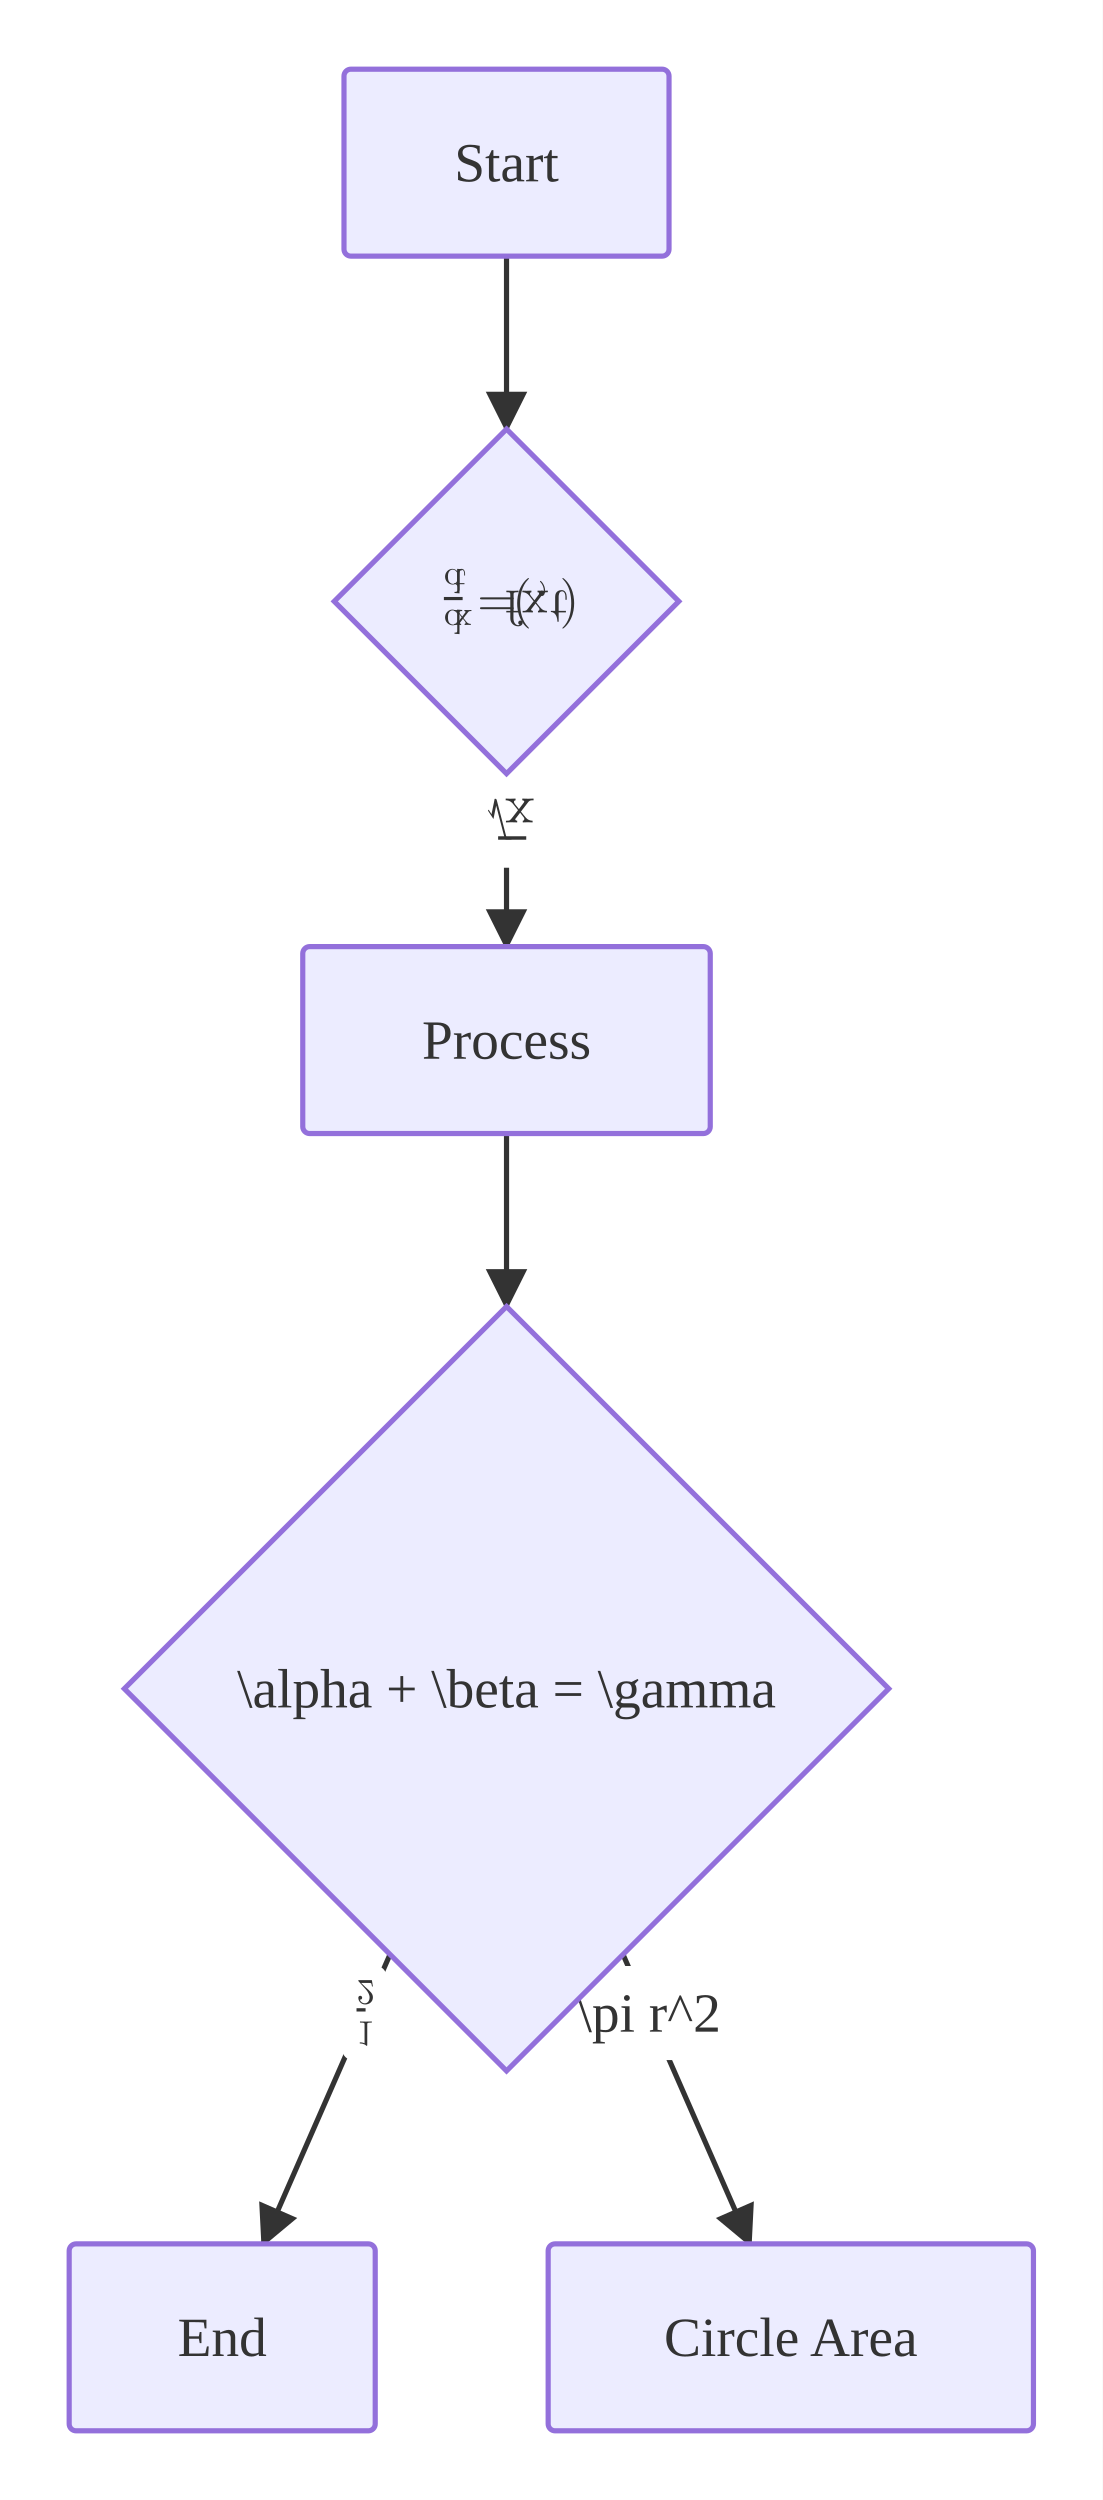
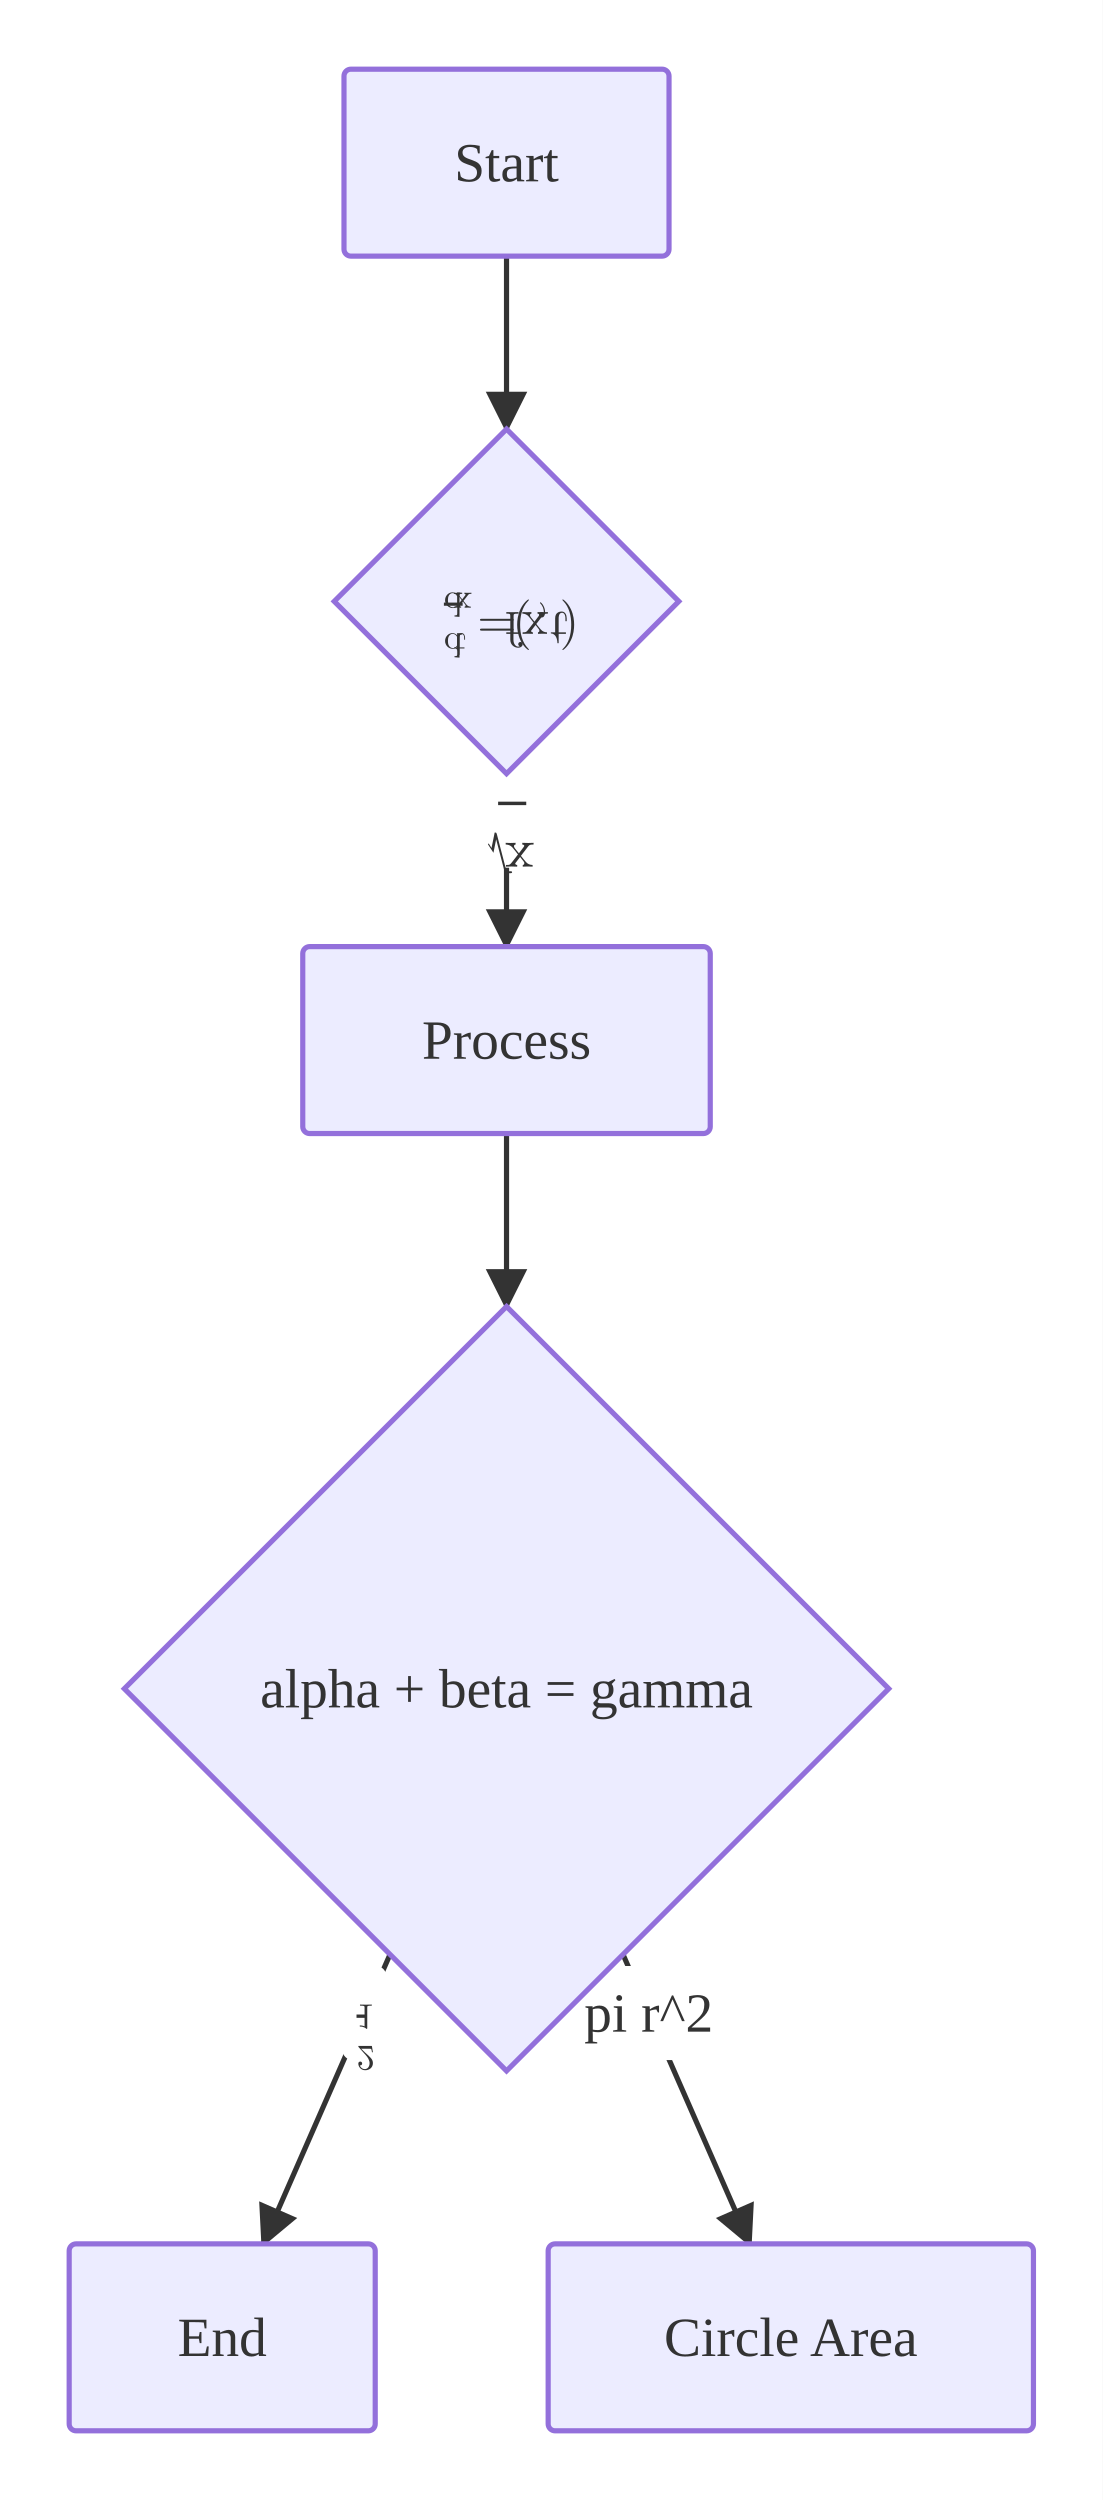
<svg xmlns="http://www.w3.org/2000/svg" viewBox="0 0 318.78 722.77">
  <defs>
    <marker id="arrow-arrow-solid" viewBox="0 0 10 10" refX="9.00" refY="5.00" markerWidth="8.00" markerHeight="8.00" orient="auto">
      <polygon points="0,0 10,5 0,10" style="fill:#333" />
    </marker>
  </defs>
  <rect x="0.00" y="0.00" width="318.78" height="722.77" style="fill:#fff;stroke:none" />
  <path d="M146.44,74.05 L146.44,124.05" style="stroke:#333;stroke-width:1.5;fill:none" marker-end="url(#arrow-arrow-solid)" />
  <path d="M146.44,223.67 L146.44,273.67" style="stroke:#333;stroke-width:1.5;fill:none" marker-end="url(#arrow-arrow-solid)" />
  <rect x="136.74" y="223.67" width="19.39" height="27.20" rx="3.00" ry="3.00" style="fill:#fff;stroke:none" />
  <g style="fill:#333" transform="translate(140.74,230.77) scale(1.000)">
-     <path d="M7.312 11.638 C7.312 11.872 7.078 11.919 6.922 11.919 L5.656 11.919 C5.172 11.919 5.172 11.575 5.062 11.169 L2.844 2.684 C2.797 2.497 2.734 2.309 2.703 2.122 L1.922 6.028 L0.406 3.700 L0.344 3.528 L0.531 3.309 L1.375 4.638 C1.406 4.247 1.531 3.872 1.594 3.497 L2.062 1.216 L2.219 0.419 C2.219 0.341 2.219 0.184 2.344 0.169 L2.469 0.169 C2.766 0.169 2.812 0.341 2.891 0.606 L3.438 2.700 L5.578 10.903 C5.609 11.059 5.672 11.200 5.688 11.356 L7.062 11.356 C7.203 11.372 7.312 11.497 7.312 11.638 Z" style="fill:#333" />
-     <rect x="3.27" y="11.00" width="8.13" height="1.00" style="fill:#333" />
-     <path d="M13.520 0.104 L13.520 0.604 C12.660 0.604 12.379 0.635 12.004 1.089 L9.863 3.870 C10.348 4.479 10.957 5.260 11.332 5.667 C11.832 6.245 12.488 6.495 13.238 6.510 L13.238 6.995 C12.816 6.964 12.348 6.948 11.926 6.948 C11.441 6.948 10.598 6.979 10.395 6.995 L10.395 6.510 C10.723 6.479 10.848 6.260 10.848 6.010 C10.848 5.745 10.691 5.542 10.613 5.448 L9.629 4.198 L8.379 5.823 C8.223 5.979 8.223 6.010 8.223 6.104 C8.223 6.339 8.473 6.495 8.785 6.510 L8.785 6.995 L7.066 6.948 C6.723 6.948 5.973 6.964 5.535 6.995 L5.535 6.510 C6.660 6.510 6.676 6.495 7.426 5.526 L9.020 3.464 C8.254 2.510 8.254 2.479 7.504 1.557 C6.738 0.635 5.801 0.604 5.457 0.604 L5.457 0.104 C5.879 0.135 6.379 0.151 6.785 0.151 L8.316 0.104 L8.316 0.604 C7.957 0.651 7.848 0.854 7.848 1.089 C7.848 1.448 8.316 1.979 9.285 3.135 L10.504 1.526 C10.629 1.354 10.832 1.089 10.832 0.995 C10.832 0.854 10.691 0.620 10.254 0.604 L10.254 0.104 L11.988 0.151 C12.426 0.151 13.051 0.135 13.520 0.104 Z" style="fill:#333" />
+     <path d="M7.312 21.394 C7.312 21.628 7.078 21.675 6.922 21.675 L5.656 21.675 C5.172 21.675 5.172 21.331 5.062 20.925 L2.844 12.441 C2.797 12.253 2.734 12.066 2.703 11.878 L1.922 15.784 L0.406 13.456 L0.344 13.284 L0.531 13.066 L1.375 14.394 C1.406 14.003 1.531 13.628 1.594 13.253 L2.062 10.972 L2.219 10.175 C2.219 10.097 2.219 9.941 2.344 9.925 L2.469 9.925 C2.766 9.925 2.812 10.097 2.891 10.362 L3.438 12.456 L5.578 20.659 C5.609 20.816 5.672 20.956 5.688 21.112 L7.062 21.112 C7.203 21.128 7.312 21.253 7.312 21.394 Z" style="fill:#333" />
+     <rect x="3.27" y="1.00" width="8.13" height="1.00" style="fill:#333" />
+     <path d="M13.520 12.896 L13.520 13.396 C12.660 13.396 12.379 13.427 12.004 13.880 L9.863 16.661 C10.348 17.271 10.957 18.052 11.332 18.458 C11.832 19.036 12.488 19.286 13.238 19.302 L13.238 19.786 C12.816 19.755 12.348 19.740 11.926 19.740 C11.441 19.740 10.598 19.771 10.395 19.786 L10.395 19.302 C10.723 19.271 10.848 19.052 10.848 18.802 C10.848 18.536 10.691 18.333 10.613 18.240 L9.629 16.990 L8.379 18.615 C8.223 18.771 8.223 18.802 8.223 18.896 C8.223 19.130 8.473 19.286 8.785 19.302 L8.785 19.786 L7.066 19.740 C6.723 19.740 5.973 19.755 5.535 19.786 L5.535 19.302 C6.660 19.302 6.676 19.286 7.426 18.318 L9.020 16.255 C8.254 15.302 8.254 15.271 7.504 14.349 C6.738 13.427 5.801 13.396 5.457 13.396 L5.457 12.896 C5.879 12.927 6.379 12.943 6.785 12.943 L8.316 12.896 L8.316 13.396 C7.957 13.443 7.848 13.646 7.848 13.880 C7.848 14.240 8.316 14.771 9.285 15.927 L10.504 14.318 C10.629 14.146 10.832 13.880 10.832 13.786 C10.832 13.646 10.691 13.411 10.254 13.396 L10.254 12.896 L11.988 12.943 C12.426 12.943 13.051 12.927 13.520 12.896 Z" style="fill:#333" />
  </g>
  <path d="M146.44,327.72 L146.44,377.72" style="stroke:#333;stroke-width:1.5;fill:none" marker-end="url(#arrow-arrow-solid)" />
  <path d="M112.76,565.04 L76.09,648.72" style="stroke:#333;stroke-width:1.5;fill:none" marker-end="url(#arrow-arrow-solid)" />
  <rect x="98.97" y="568.38" width="12.73" height="27.20" rx="3.00" ry="3.00" style="fill:#fff;stroke:none" />
  <g style="fill:#333" transform="translate(103.07,572.38) scale(0.960)">
-     <path d="M4.609 12.548 L4.609 12.892 L4.250 12.892 C3.266 12.892 3.234 13.017 3.234 13.423 L3.234 19.595 C3.234 19.845 3.234 19.876 2.984 19.876 C2.297 19.173 1.328 19.173 0.984 19.173 L0.984 18.829 C1.203 18.829 1.844 18.829 2.422 19.110 L2.422 13.423 C2.422 13.017 2.391 12.892 1.391 12.892 L1.047 12.892 L1.047 12.548 C1.438 12.579 2.391 12.579 2.828 12.579 C3.266 12.579 4.219 12.579 4.609 12.548 Z" style="fill:#333" />
-     <rect x="0.00" y="8.55" width="2.73" height="1.00" style="fill:#333" />
-     <path d="M4.938 2.002 L4.656 2.002 C4.609 1.674 4.531 1.190 4.422 1.033 C4.344 0.940 3.625 0.940 3.375 0.940 L1.391 0.940 L2.562 2.080 C4.281 3.596 4.938 4.190 4.938 5.283 C4.938 6.549 3.953 7.424 2.609 7.424 C1.359 7.424 0.547 6.408 0.547 5.424 C0.547 4.815 1.094 4.815 1.141 4.815 C1.312 4.815 1.703 4.940 1.703 5.393 C1.703 5.690 1.500 5.971 1.125 5.971 C1.031 5.971 1.016 5.971 0.984 5.955 C1.234 6.674 1.828 7.080 2.469 7.080 C3.469 7.080 3.938 6.190 3.938 5.283 C3.938 4.408 3.391 3.533 2.781 2.861 L0.672 0.502 C0.547 0.377 0.547 0.361 0.547 0.096 L4.625 0.096 L4.938 2.002 Z" style="fill:#333" />
+     <path d="M4.609 7.452 L4.609 7.796 L4.250 7.796 C3.266 7.796 3.234 7.921 3.234 8.327 L3.234 14.499 C3.234 14.749 3.234 14.780 2.984 14.780 C2.297 14.077 1.328 14.077 0.984 14.077 L0.984 13.733 C1.203 13.733 1.844 13.733 2.422 14.015 L2.422 8.327 C2.422 7.921 2.391 7.796 1.391 7.796 L1.047 7.796 L1.047 7.452 C1.438 7.483 2.391 7.483 2.828 7.483 C3.266 7.483 4.219 7.483 4.609 7.452 Z" style="fill:#333" />
+     <rect x="0.00" y="10.45" width="2.73" height="1.00" style="fill:#333" />
+     <path d="M4.938 21.810 L4.656 21.810 C4.609 21.482 4.531 20.998 4.422 20.842 C4.344 20.748 3.625 20.748 3.375 20.748 L1.391 20.748 L2.562 21.889 C4.281 23.404 4.938 23.998 4.938 25.092 C4.938 26.357 3.953 27.232 2.609 27.232 C1.359 27.232 0.547 26.217 0.547 25.232 C0.547 24.623 1.094 24.623 1.141 24.623 C1.312 24.623 1.703 24.748 1.703 25.201 C1.703 25.498 1.500 25.779 1.125 25.779 C1.031 25.779 1.016 25.779 0.984 25.764 C1.234 26.482 1.828 26.889 2.469 26.889 C3.469 26.889 3.938 25.998 3.938 25.092 C3.938 24.217 3.391 23.342 2.781 22.670 L0.672 20.310 C0.547 20.185 0.547 20.170 0.547 19.904 L4.625 19.904 L4.938 21.810 Z" style="fill:#333" />
  </g>
  <path d="M180.11,565.04 L216.79,648.72" style="stroke:#333;stroke-width:1.5;fill:none" marker-end="url(#arrow-arrow-solid)" />
  <rect x="159.04" y="568.38" width="57.00" height="27.20" rx="3.00" ry="3.00" style="fill:#fff;stroke:none" />
-   <text x="187.54" y="581.98" text-anchor="middle" dominant-baseline="central" style="fill:#333;font-size:16.00px">\pi r^2</text>
+   <text x="187.54" y="581.98" text-anchor="middle" dominant-baseline="central" style="fill:#333;font-size:16.00px">pi r^2</text>
  <rect x="99.45" y="20.00" width="93.97" height="54.05" rx="2.00" ry="2.00" style="fill:#ECECFF;stroke:#9370DB;stroke-width:1.50" />
  <text x="146.44" y="47.03" text-anchor="middle" dominant-baseline="central" font-size="16.00" style="fill:#333;font-size:16.00px">Start</text>
  <polygon points="146.44,124.05 196.25,173.86 146.44,223.67 96.63,173.86" style="fill:#ECECFF;stroke:#9370DB;stroke-width:1.50" />
  <g style="fill:#333" transform="translate(128.33,164.26) scale(0.914)">
-     <path d="M5.797 13.227 L5.797 13.571 C5.031 13.571 4.938 13.649 4.938 14.180 L4.938 20.868 L3.359 20.743 L3.359 20.399 C4.125 20.399 4.219 20.321 4.219 19.790 L4.219 17.415 C3.891 17.805 3.422 18.086 2.828 18.086 C1.531 18.086 0.375 17.008 0.375 15.586 C0.375 14.196 1.453 13.102 2.703 13.102 C3.406 13.102 3.906 13.477 4.188 13.836 L4.188 13.102 L5.797 13.227 M4.188 14.524 C4.188 14.321 4.188 14.305 4.062 14.118 C3.734 13.586 3.234 13.352 2.766 13.352 C2.266 13.352 1.875 13.633 1.609 14.055 C1.312 14.508 1.281 15.133 1.281 15.586 C1.281 15.993 1.312 16.649 1.625 17.149 C1.859 17.477 2.281 17.852 2.875 17.852 C3.250 17.852 3.719 17.680 4.062 17.180 C4.188 16.993 4.188 16.977 4.188 16.774 L4.188 14.524 Z" style="fill:#333" />
-     <path d="M8.713 13.227 L8.713 13.571 C8.119 13.571 7.931 13.586 7.666 13.915 L6.197 15.805 C6.525 16.227 6.947 16.774 7.213 17.055 C7.556 17.446 8.009 17.618 8.525 17.633 L8.525 17.961 C8.228 17.946 7.900 17.930 7.619 17.930 C7.291 17.930 6.697 17.961 6.556 17.961 L6.556 17.633 C6.791 17.602 6.884 17.461 6.884 17.290 C6.884 17.118 6.775 16.961 6.713 16.899 L6.025 16.040 L5.181 17.149 C5.072 17.258 5.072 17.290 5.072 17.352 C5.072 17.524 5.244 17.618 5.463 17.633 L5.463 17.961 L4.275 17.930 C4.041 17.930 3.525 17.946 3.228 17.961 L3.228 17.633 C3.994 17.633 4.009 17.618 4.525 16.961 L5.619 15.540 C5.103 14.883 5.103 14.852 4.588 14.227 C4.056 13.586 3.400 13.571 3.166 13.571 L3.166 13.227 C3.462 13.243 3.806 13.258 4.088 13.258 L5.134 13.227 L5.134 13.571 C4.884 13.602 4.806 13.743 4.806 13.915 C4.806 14.149 5.134 14.508 5.806 15.305 L6.634 14.211 C6.728 14.086 6.869 13.915 6.869 13.836 C6.869 13.743 6.775 13.586 6.478 13.571 L6.478 13.227 L7.666 13.258 C7.963 13.258 8.384 13.243 8.713 13.227 Z" style="fill:#333" />
-     <rect x="0.00" y="9.11" width="5.93" height="1.00" style="fill:#333" />
-     <path d="M5.797 0.338 L5.797 0.681 C5.031 0.681 4.938 0.759 4.938 1.291 L4.938 7.978 L3.359 7.853 L3.359 7.509 C4.125 7.509 4.219 7.431 4.219 6.900 L4.219 4.525 C3.891 4.916 3.422 5.197 2.828 5.197 C1.531 5.197 0.375 4.119 0.375 2.697 C0.375 1.306 1.453 0.213 2.703 0.213 C3.406 0.213 3.906 0.588 4.188 0.947 L4.188 0.213 L5.797 0.338 M4.188 1.634 C4.188 1.431 4.188 1.416 4.062 1.228 C3.734 0.697 3.234 0.463 2.766 0.463 C2.266 0.463 1.875 0.744 1.609 1.166 C1.312 1.619 1.281 2.244 1.281 2.697 C1.281 3.103 1.312 3.759 1.625 4.259 C1.859 4.588 2.281 4.963 2.875 4.963 C3.250 4.963 3.719 4.791 4.062 4.291 C4.188 4.103 4.188 4.088 4.188 3.884 L4.188 1.634 Z" style="fill:#333" />
-     <path d="M6.697 1.697 L6.697 2.322 L6.416 2.322 L6.416 1.728 C6.416 0.916 6.088 0.494 5.681 0.494 C4.947 0.494 4.947 1.494 4.947 1.681 L4.947 4.744 L6.509 4.744 L6.509 5.072 L4.947 5.072 L4.947 7.103 L4.666 7.103 C4.650 6.197 4.322 5.025 3.244 4.978 L3.244 4.744 L4.181 4.744 L4.181 1.697 C4.181 0.353 5.213 0.213 5.603 0.213 C6.384 0.213 6.697 0.994 6.697 1.697 Z" style="fill:#333" />
-     <path d="M22.061 12.657 C22.061 12.985 21.764 12.985 21.545 12.985 L11.952 12.985 C11.733 12.985 11.420 12.985 11.420 12.657 C11.420 12.345 11.733 12.345 11.967 12.345 L21.514 12.345 C21.764 12.345 22.061 12.345 22.061 12.657 M22.061 9.564 C22.061 9.876 21.764 9.876 21.514 9.876 L11.967 9.876 C11.733 9.876 11.420 9.876 11.420 9.564 C11.420 9.235 11.733 9.235 11.952 9.235 L21.545 9.235 C21.764 9.235 22.061 9.235 22.061 9.564 Z" style="fill:#333" />
-     <path d="M24.928 17.267 C24.928 17.860 24.334 18.392 23.475 18.392 C22.366 18.392 21.006 17.548 21.006 15.845 L21.006 14.001 L19.741 14.001 L19.741 13.517 L21.006 13.517 L21.006 8.329 C21.006 7.610 20.819 7.610 19.756 7.610 L19.756 7.110 L21.584 7.157 C22.225 7.157 22.975 7.157 23.616 7.110 L23.616 7.610 L23.272 7.610 C22.084 7.610 22.053 7.782 22.053 8.360 L22.053 13.517 L23.881 13.517 L23.881 14.001 L22.006 14.001 L22.006 15.860 C22.006 17.267 22.772 18.032 23.475 18.032 C23.522 18.032 23.772 18.032 24.006 17.923 C23.819 17.860 23.522 17.657 23.522 17.251 C23.522 16.892 23.787 16.564 24.225 16.564 C24.678 16.564 24.928 16.892 24.928 17.267 Z" style="fill:#333" />
-     <path d="M26.897 3.267 C26.897 3.314 26.897 3.345 26.631 3.626 C24.631 5.642 24.116 8.657 24.116 11.110 C24.116 13.892 24.725 16.673 26.694 18.673 C26.897 18.876 26.897 18.907 26.897 18.954 C26.897 19.064 26.834 19.110 26.741 19.110 C26.569 19.110 25.131 18.017 24.194 15.985 C23.381 14.235 23.178 12.454 23.178 11.110 C23.178 9.860 23.366 7.923 24.241 6.126 C25.194 4.157 26.569 3.110 26.741 3.110 C26.834 3.110 26.897 3.157 26.897 3.267 Z" style="fill:#333" />
-     <path d="M32.889 7.110 L32.889 7.610 C32.030 7.610 31.748 7.642 31.373 8.095 L29.233 10.876 C29.717 11.485 30.327 12.267 30.702 12.673 C31.202 13.251 31.858 13.501 32.608 13.517 L32.608 14.001 C32.186 13.970 31.717 13.954 31.295 13.954 C30.811 13.954 29.967 13.985 29.764 14.001 L29.764 13.517 C30.092 13.485 30.217 13.267 30.217 13.017 C30.217 12.751 30.061 12.548 29.983 12.454 L28.998 11.204 L27.748 12.829 C27.592 12.985 27.592 13.017 27.592 13.110 C27.592 13.345 27.842 13.501 28.155 13.517 L28.155 14.001 L26.436 13.954 C26.092 13.954 25.342 13.970 24.905 14.001 L24.905 13.517 C26.030 13.517 26.045 13.501 26.795 12.532 L28.389 10.470 C27.623 9.517 27.623 9.485 26.873 8.564 C26.108 7.642 25.170 7.610 24.827 7.610 L24.827 7.110 C25.248 7.142 25.748 7.157 26.155 7.157 L27.686 7.110 L27.686 7.610 C27.327 7.657 27.217 7.860 27.217 8.095 C27.217 8.454 27.686 8.985 28.655 10.142 L29.873 8.532 C29.998 8.360 30.202 8.095 30.202 8.001 C30.202 7.860 30.061 7.626 29.623 7.610 L29.623 7.110 L31.358 7.157 C31.795 7.157 32.420 7.142 32.889 7.110 Z" style="fill:#333" />
-     <path d="M32.014 7.126 C32.014 8.157 31.623 8.814 30.983 8.814 C30.420 8.814 30.139 8.376 30.139 7.954 C30.139 7.548 30.405 7.110 30.983 7.110 C31.233 7.110 31.452 7.204 31.623 7.360 C31.655 6.095 31.217 5.126 30.514 4.376 C30.405 4.282 30.389 4.267 30.389 4.204 C30.389 4.079 30.483 4.017 30.561 4.017 C30.748 4.017 32.014 5.282 32.014 7.126 Z" style="fill:#333" />
-     <path d="M38.850 9.095 L38.850 10.001 L38.444 10.001 L38.444 9.126 C38.444 7.939 37.975 7.329 37.381 7.329 C36.303 7.329 36.303 8.798 36.303 9.064 L36.303 13.517 L38.600 13.517 L38.600 14.001 L36.303 14.001 L36.303 16.954 L35.912 16.954 C35.897 15.642 35.412 13.923 33.834 13.860 L33.834 13.517 L35.194 13.517 L35.194 9.095 C35.194 7.126 36.694 6.939 37.272 6.939 C38.397 6.939 38.850 8.064 38.850 9.095 Z" style="fill:#333" />
-     <path d="M41.202 11.110 C41.202 12.360 41.030 14.298 40.139 16.095 C39.186 18.064 37.811 19.110 37.655 19.110 C37.545 19.110 37.483 19.048 37.483 18.954 C37.483 18.907 37.483 18.876 37.795 18.579 C39.358 17.001 40.280 14.454 40.280 11.110 C40.280 8.376 39.686 5.564 37.702 3.548 C37.483 3.345 37.483 3.314 37.483 3.267 C37.483 3.173 37.545 3.110 37.655 3.110 C37.811 3.110 39.248 4.204 40.186 6.235 C41.014 7.985 41.202 9.767 41.202 11.110 Z" style="fill:#333" />
+     <path d="M5.797 7.773 L5.797 8.117 C5.031 8.117 4.938 8.195 4.938 8.726 L4.938 15.414 L3.359 15.289 L3.359 14.945 C4.125 14.945 4.219 14.867 4.219 14.335 L4.219 11.960 C3.891 12.351 3.422 12.632 2.828 12.632 C1.531 12.632 0.375 11.554 0.375 10.132 C0.375 8.742 1.453 7.648 2.703 7.648 C3.406 7.648 3.906 8.023 4.188 8.382 L4.188 7.648 L5.797 7.773 Z M4.188 9.070 C4.188 8.867 4.188 8.851 4.062 8.664 C3.734 8.132 3.234 7.898 2.766 7.898 C2.266 7.898 1.875 8.179 1.609 8.601 C1.312 9.054 1.281 9.679 1.281 10.132 C1.281 10.539 1.312 11.195 1.625 11.695 C1.859 12.023 2.281 12.398 2.875 12.398 C3.250 12.398 3.719 12.226 4.062 11.726 C4.188 11.539 4.188 11.523 4.188 11.320 L4.188 9.070 Z" style="fill:#333" />
+     <path d="M8.713 7.773 L8.713 8.117 C8.119 8.117 7.931 8.132 7.666 8.460 L6.197 10.351 C6.525 10.773 6.947 11.320 7.213 11.601 C7.556 11.992 8.009 12.164 8.525 12.179 L8.525 12.507 C8.228 12.492 7.900 12.476 7.619 12.476 C7.291 12.476 6.697 12.507 6.556 12.507 L6.556 12.179 C6.791 12.148 6.884 12.007 6.884 11.835 C6.884 11.664 6.775 11.507 6.713 11.445 L6.025 10.585 L5.181 11.695 C5.072 11.804 5.072 11.835 5.072 11.898 C5.072 12.070 5.244 12.164 5.463 12.179 L5.463 12.507 L4.275 12.476 C4.041 12.476 3.525 12.492 3.228 12.507 L3.228 12.179 C3.994 12.179 4.009 12.164 4.525 11.507 L5.619 10.085 C5.103 9.429 5.103 9.398 4.588 8.773 C4.056 8.132 3.400 8.117 3.166 8.117 L3.166 7.773 C3.462 7.789 3.806 7.804 4.088 7.804 L5.134 7.773 L5.134 8.117 C4.884 8.148 4.806 8.289 4.806 8.460 C4.806 8.695 5.134 9.054 5.806 9.851 L6.634 8.757 C6.728 8.632 6.869 8.460 6.869 8.382 C6.869 8.289 6.775 8.132 6.478 8.117 L6.478 7.773 L7.666 7.804 C7.963 7.804 8.384 7.789 8.713 7.773 Z" style="fill:#333" />
+     <rect x="0.00" y="10.89" width="5.93" height="1.00" style="fill:#333" />
+     <path d="M5.797 20.662 L5.797 21.006 C5.031 21.006 4.938 21.084 4.938 21.616 L4.938 28.303 L3.359 28.178 L3.359 27.834 C4.125 27.834 4.219 27.756 4.219 27.225 L4.219 24.850 C3.891 25.241 3.422 25.522 2.828 25.522 C1.531 25.522 0.375 24.444 0.375 23.022 C0.375 21.631 1.453 20.537 2.703 20.537 C3.406 20.537 3.906 20.912 4.188 21.272 L4.188 20.537 L5.797 20.662 Z M4.188 21.959 C4.188 21.756 4.188 21.741 4.062 21.553 C3.734 21.022 3.234 20.787 2.766 20.787 C2.266 20.787 1.875 21.069 1.609 21.491 C1.312 21.944 1.281 22.569 1.281 23.022 C1.281 23.428 1.312 24.084 1.625 24.584 C1.859 24.912 2.281 25.287 2.875 25.287 C3.250 25.287 3.719 25.116 4.062 24.616 C4.188 24.428 4.188 24.412 4.188 24.209 L4.188 21.959 Z" style="fill:#333" />
+     <path d="M6.697 22.022 L6.697 22.647 L6.416 22.647 L6.416 22.053 C6.416 21.241 6.088 20.819 5.681 20.819 C4.947 20.819 4.947 21.819 4.947 22.006 L4.947 25.069 L6.509 25.069 L6.509 25.397 L4.947 25.397 L4.947 27.428 L4.666 27.428 C4.650 26.522 4.322 25.350 3.244 25.303 L3.244 25.069 L4.181 25.069 L4.181 22.022 C4.181 20.678 5.213 20.537 5.603 20.537 C6.384 20.537 6.697 21.319 6.697 22.022 Z" style="fill:#333" />
+     <path d="M22.061 19.436 C22.061 19.765 21.764 19.765 21.545 19.765 L11.952 19.765 C11.733 19.765 11.420 19.765 11.420 19.436 C11.420 19.124 11.733 19.124 11.967 19.124 L21.514 19.124 C21.764 19.124 22.061 19.124 22.061 19.436 Z M22.061 16.343 C22.061 16.655 21.764 16.655 21.514 16.655 L11.967 16.655 C11.733 16.655 11.420 16.655 11.420 16.343 C11.420 16.015 11.733 16.015 11.952 16.015 L21.545 16.015 C21.764 16.015 22.061 16.015 22.061 16.343 Z" style="fill:#333" />
+     <path d="M24.928 24.046 C24.928 24.640 24.334 25.171 23.475 25.171 C22.366 25.171 21.006 24.327 21.006 22.624 L21.006 20.780 L19.741 20.780 L19.741 20.296 L21.006 20.296 L21.006 15.108 C21.006 14.390 20.819 14.390 19.756 14.390 L19.756 13.890 L21.584 13.936 C22.225 13.936 22.975 13.936 23.616 13.890 L23.616 14.390 L23.272 14.390 C22.084 14.390 22.053 14.561 22.053 15.140 L22.053 20.296 L23.881 20.296 L23.881 20.780 L22.006 20.780 L22.006 22.640 C22.006 24.046 22.772 24.811 23.475 24.811 C23.522 24.811 23.772 24.811 24.006 24.702 C23.819 24.640 23.522 24.436 23.522 24.030 C23.522 23.671 23.787 23.343 24.225 23.343 C24.678 23.343 24.928 23.671 24.928 24.046 Z" style="fill:#333" />
+     <path d="M26.897 10.046 C26.897 10.093 26.897 10.124 26.631 10.405 C24.631 12.421 24.116 15.436 24.116 17.890 C24.116 20.671 24.725 23.452 26.694 25.452 C26.897 25.655 26.897 25.686 26.897 25.733 C26.897 25.843 26.834 25.890 26.741 25.890 C26.569 25.890 25.131 24.796 24.194 22.765 C23.381 21.015 23.178 19.233 23.178 17.890 C23.178 16.640 23.366 14.702 24.241 12.905 C25.194 10.936 26.569 9.890 26.741 9.890 C26.834 9.890 26.897 9.936 26.897 10.046 Z" style="fill:#333" />
+     <path d="M32.889 13.890 L32.889 14.390 C32.030 14.390 31.748 14.421 31.373 14.874 L29.233 17.655 C29.717 18.265 30.327 19.046 30.702 19.452 C31.202 20.030 31.858 20.280 32.608 20.296 L32.608 20.780 C32.186 20.749 31.717 20.733 31.295 20.733 C30.811 20.733 29.967 20.765 29.764 20.780 L29.764 20.296 C30.092 20.265 30.217 20.046 30.217 19.796 C30.217 19.530 30.061 19.327 29.983 19.233 L28.998 17.983 L27.748 19.608 C27.592 19.765 27.592 19.796 27.592 19.890 C27.592 20.124 27.842 20.280 28.155 20.296 L28.155 20.780 L26.436 20.733 C26.092 20.733 25.342 20.749 24.905 20.780 L24.905 20.296 C26.030 20.296 26.045 20.280 26.795 19.311 L28.389 17.249 C27.623 16.296 27.623 16.265 26.873 15.343 C26.108 14.421 25.170 14.390 24.827 14.390 L24.827 13.890 C25.248 13.921 25.748 13.936 26.155 13.936 L27.686 13.890 L27.686 14.390 C27.327 14.436 27.217 14.640 27.217 14.874 C27.217 15.233 27.686 15.765 28.655 16.921 L29.873 15.311 C29.998 15.140 30.202 14.874 30.202 14.780 C30.202 14.640 30.061 14.405 29.623 14.390 L29.623 13.890 L31.358 13.936 C31.795 13.936 32.420 13.921 32.889 13.890 Z" style="fill:#333" />
+     <path d="M32.014 13.905 C32.014 14.936 31.623 15.593 30.983 15.593 C30.420 15.593 30.139 15.155 30.139 14.733 C30.139 14.327 30.405 13.890 30.983 13.890 C31.233 13.890 31.452 13.983 31.623 14.140 C31.655 12.874 31.217 11.905 30.514 11.155 C30.405 11.061 30.389 11.046 30.389 10.983 C30.389 10.858 30.483 10.796 30.561 10.796 C30.748 10.796 32.014 12.061 32.014 13.905 Z" style="fill:#333" />
+     <path d="M38.850 15.874 L38.850 16.780 L38.444 16.780 L38.444 15.905 C38.444 14.718 37.975 14.108 37.381 14.108 C36.303 14.108 36.303 15.577 36.303 15.843 L36.303 20.296 L38.600 20.296 L38.600 20.780 L36.303 20.780 L36.303 23.733 L35.912 23.733 C35.897 22.421 35.412 20.702 33.834 20.640 L33.834 20.296 L35.194 20.296 L35.194 15.874 C35.194 13.905 36.694 13.718 37.272 13.718 C38.397 13.718 38.850 14.843 38.850 15.874 Z" style="fill:#333" />
+     <path d="M41.202 17.890 C41.202 19.140 41.030 21.077 40.139 22.874 C39.186 24.843 37.811 25.890 37.655 25.890 C37.545 25.890 37.483 25.827 37.483 25.733 C37.483 25.686 37.483 25.655 37.795 25.358 C39.358 23.780 40.280 21.233 40.280 17.890 C40.280 15.155 39.686 12.343 37.702 10.327 C37.483 10.124 37.483 10.093 37.483 10.046 C37.483 9.952 37.545 9.890 37.655 9.890 C37.811 9.890 39.248 10.983 40.186 13.015 C41.014 14.765 41.202 16.546 41.202 17.890 Z" style="fill:#333" />
  </g>
  <rect x="87.53" y="273.67" width="117.81" height="54.05" rx="2.00" ry="2.00" style="fill:#ECECFF;stroke:#9370DB;stroke-width:1.50" />
  <text x="146.44" y="300.69" text-anchor="middle" dominant-baseline="central" font-size="16.00" style="fill:#333;font-size:16.00px">Process</text>
  <polygon points="146.44,377.72 256.94,488.22 146.44,598.72 35.94,488.22" style="fill:#ECECFF;stroke:#9370DB;stroke-width:1.50" />
-   <text x="146.44" y="488.22" text-anchor="middle" dominant-baseline="central" style="fill:#333;font-size:16.00px">\alpha + \beta = \gamma</text>
+   <text x="146.44" y="488.22" text-anchor="middle" dominant-baseline="central" style="fill:#333;font-size:16.00px">alpha + beta = gamma</text>
  <rect x="20.00" y="648.72" width="88.48" height="54.05" rx="2.00" ry="2.00" style="fill:#ECECFF;stroke:#9370DB;stroke-width:1.50" />
  <text x="64.24" y="675.74" text-anchor="middle" dominant-baseline="central" font-size="16.00" style="fill:#333;font-size:16.00px">End</text>
  <rect x="158.48" y="648.72" width="140.30" height="54.05" rx="2.00" ry="2.00" style="fill:#ECECFF;stroke:#9370DB;stroke-width:1.50" />
  <text x="228.63" y="675.74" text-anchor="middle" dominant-baseline="central" font-size="16.00" style="fill:#333;font-size:16.00px">Circle Area</text>
</svg>
